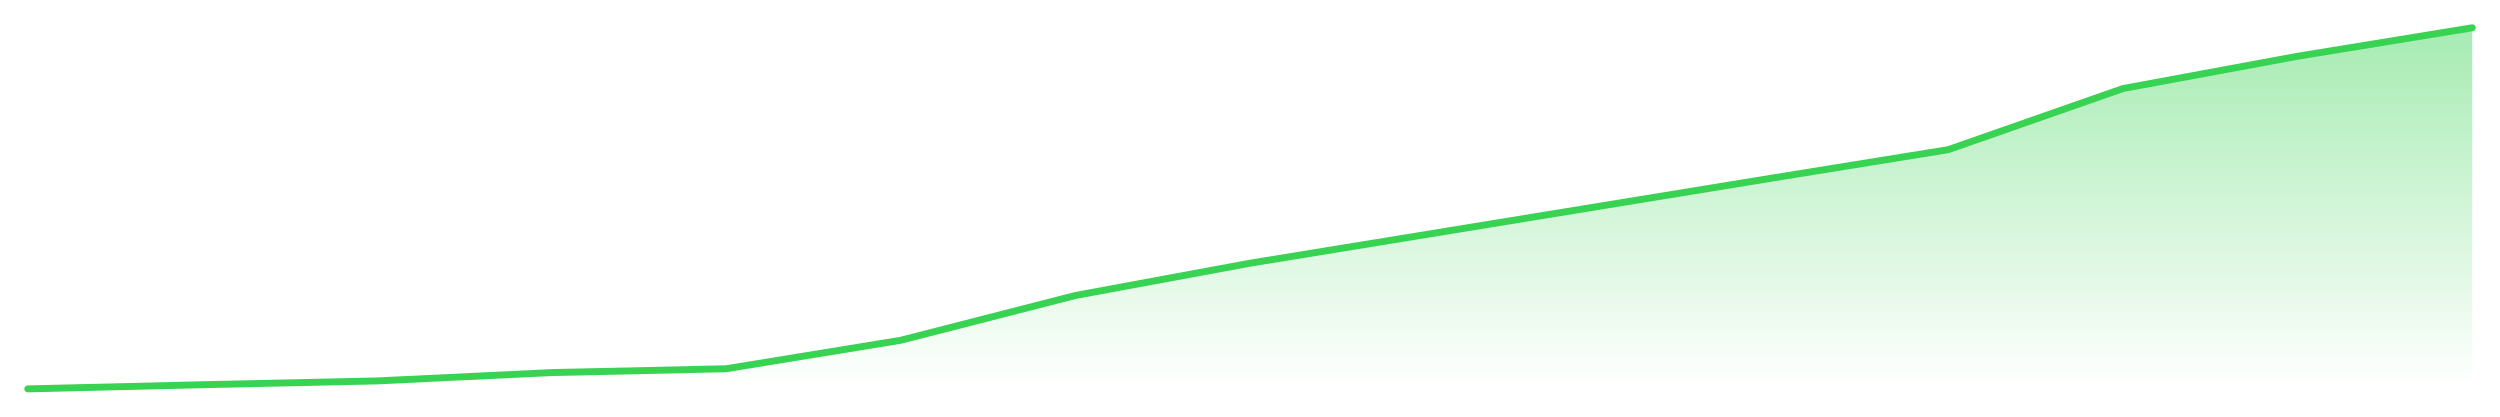
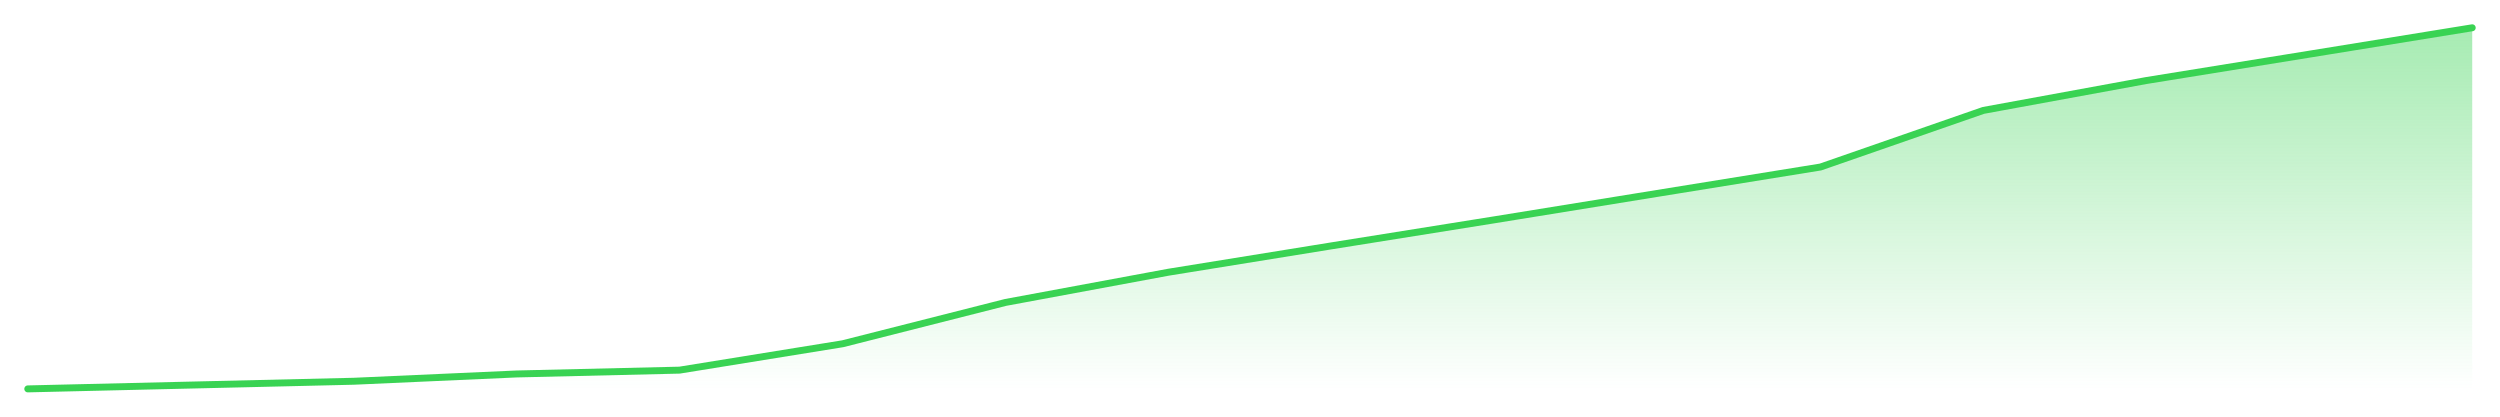
<svg xmlns="http://www.w3.org/2000/svg" viewBox="0 0 720 120" width="720" height="120" role="img" aria-label="Contribution trend">
  <defs>
    <linearGradient id="g" x1="0" y1="0" x2="0" y2="1">
      <stop offset="0%" stop-color="#39d353" stop-opacity="0.45" />
      <stop offset="100%" stop-color="#39d353" stop-opacity="0" />
    </linearGradient>
  </defs>
-   <polygon fill="url(#g)" points="8,112 8.0,112.0 58.3,110.8 108.6,109.7 158.9,107.3 209.1,106.2 259.4,98.0 309.7,85.1 360.0,75.8 410.3,67.6 460.6,59.4 510.9,51.2 561.1,43.1 611.4,25.5 661.7,16.2 712.0,8.0 712,112" />
-   <polyline fill="none" stroke="#39d353" stroke-width="2" stroke-linejoin="round" stroke-linecap="round" points="8.0,112.0 58.3,110.8 108.6,109.7 158.9,107.3 209.1,106.2 259.4,98.0 309.7,85.1 360.0,75.8 410.3,67.6 460.6,59.4 510.9,51.2 561.1,43.1 611.4,25.5 661.7,16.2 712.0,8.0" />
+   <polygon fill="url(#g)" points="8,112 8.0,112.0 54.9,110.9 101.9,109.8 148.8,107.7 195.7,106.6 242.7,99.0 289.6,87.1 336.5,78.4 383.5,70.8 430.4,63.3 477.3,55.7 524.3,48.1 571.2,31.8 618.1,23.2 665.1,15.6 712.0,8.0 712,112" />
+   <polyline fill="none" stroke="#39d353" stroke-width="2" stroke-linejoin="round" stroke-linecap="round" points="8.0,112.0 54.9,110.9 101.9,109.8 148.8,107.7 195.7,106.6 242.7,99.0 289.6,87.1 336.5,78.4 383.5,70.8 430.4,63.3 477.3,55.7 524.3,48.1 571.2,31.8 618.1,23.2 665.1,15.6 712.0,8.0" />
</svg>
